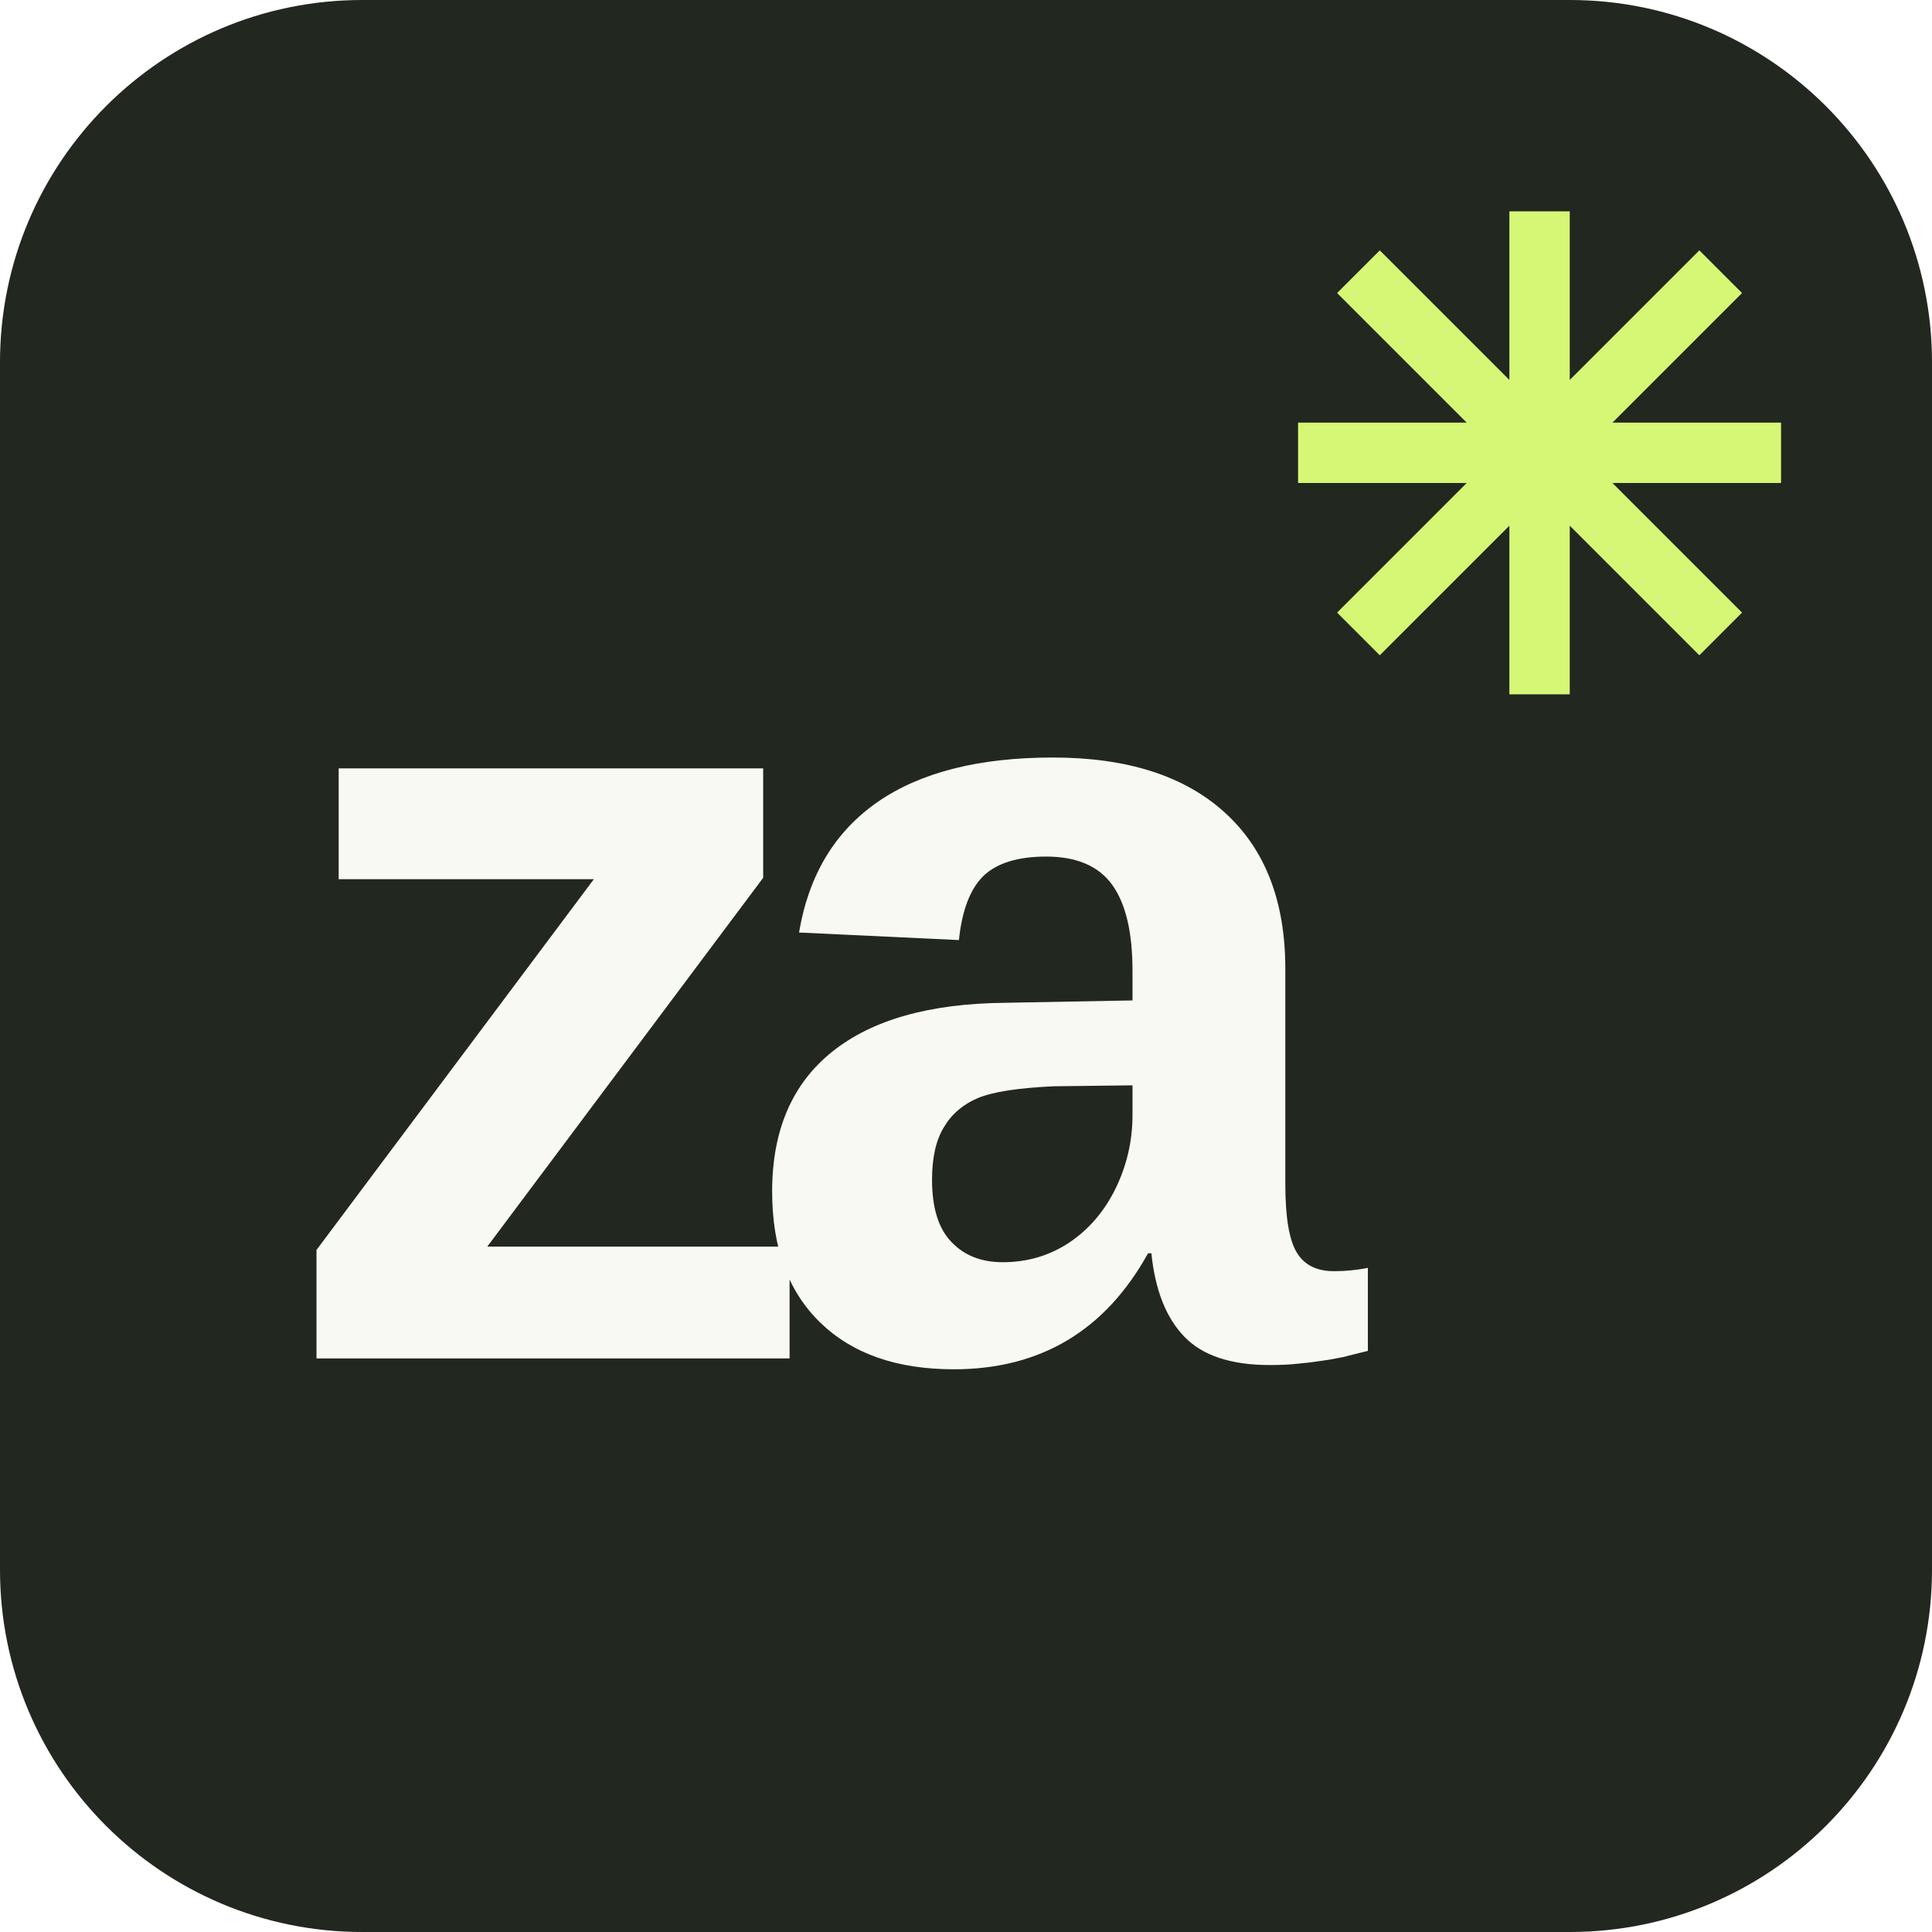
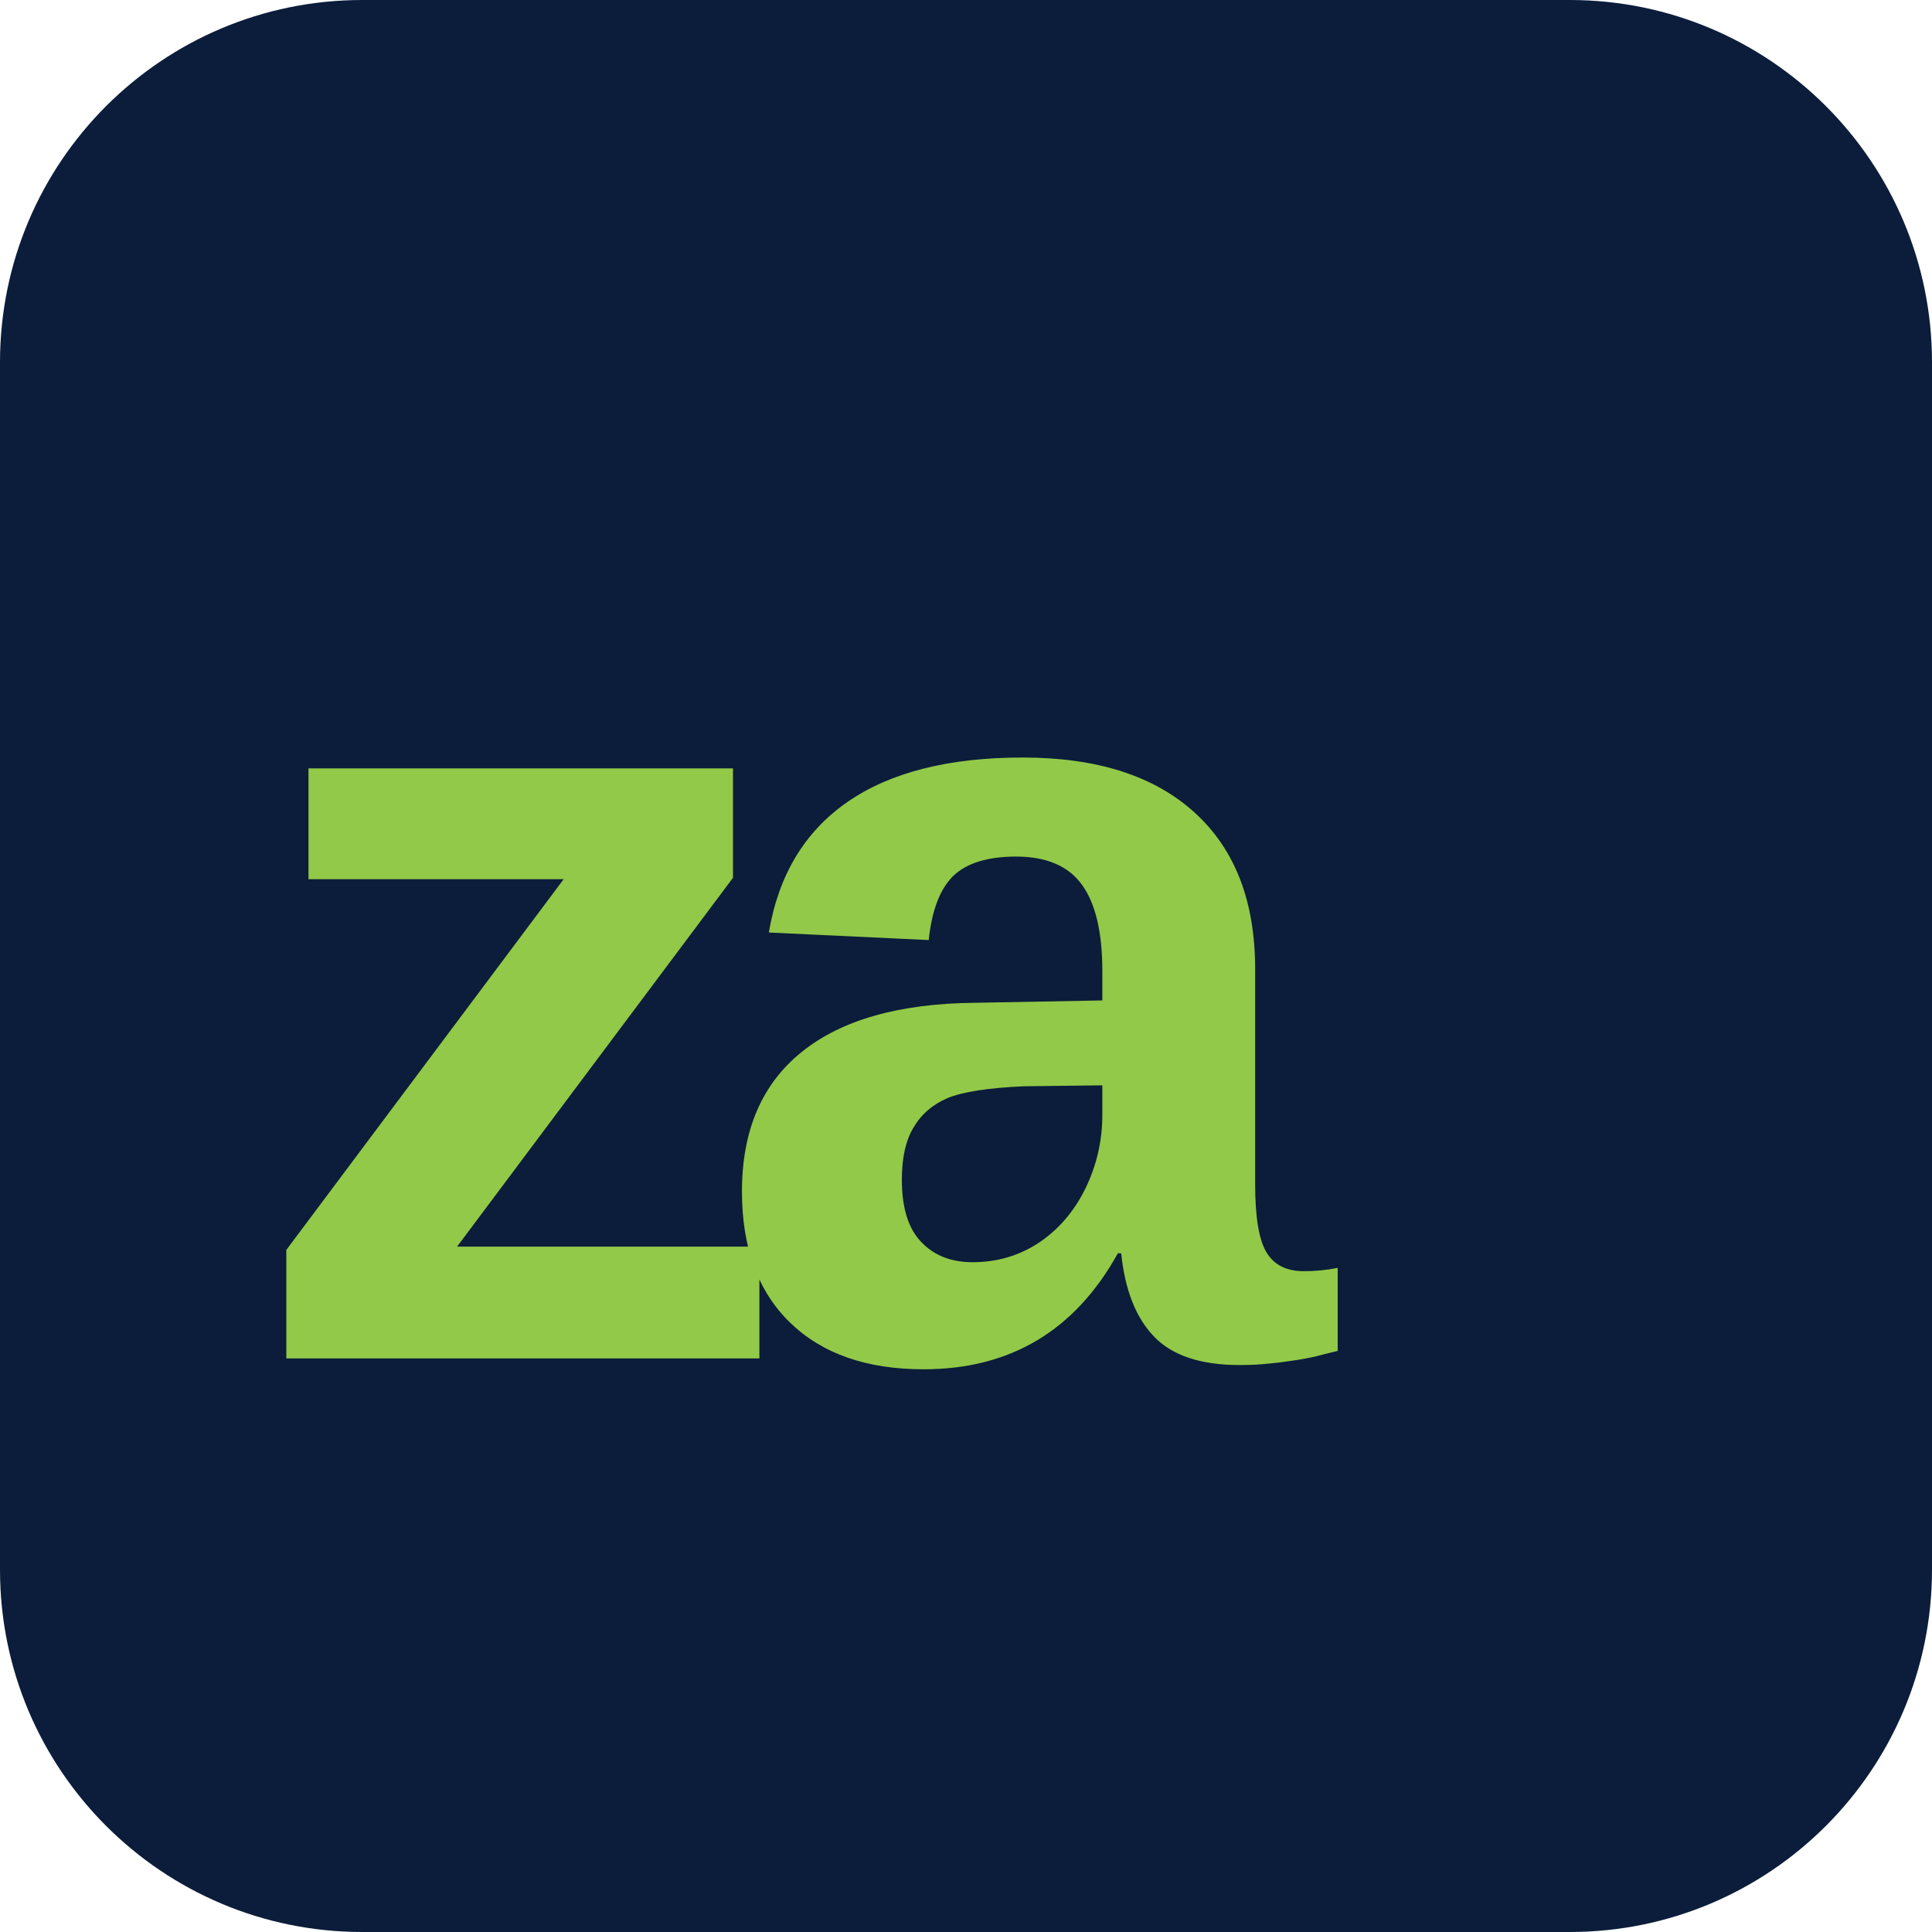
<svg xmlns="http://www.w3.org/2000/svg" viewBox="0 0 64 64">
-   <rect width="64" height="64" rx="12" fill="#22271f" />
-   <text x="9" y="45" fill="#f8f9f3" font-family="Arial,sans-serif" font-size="37" font-weight="700" letter-spacing="-3">za</text>
-   <path d="M51 7v16M43 15h16M45 9l12 12M45 21 57 9" stroke="#d6f675" stroke-width="2" />
+   <rect width="64" height="64" rx="12" fill="#0B1D3A" />
+   <text x="8" y="45" fill="#92C948" font-family="Arial,sans-serif" font-size="37" font-weight="700" letter-spacing="-3">za</text>
</svg>
